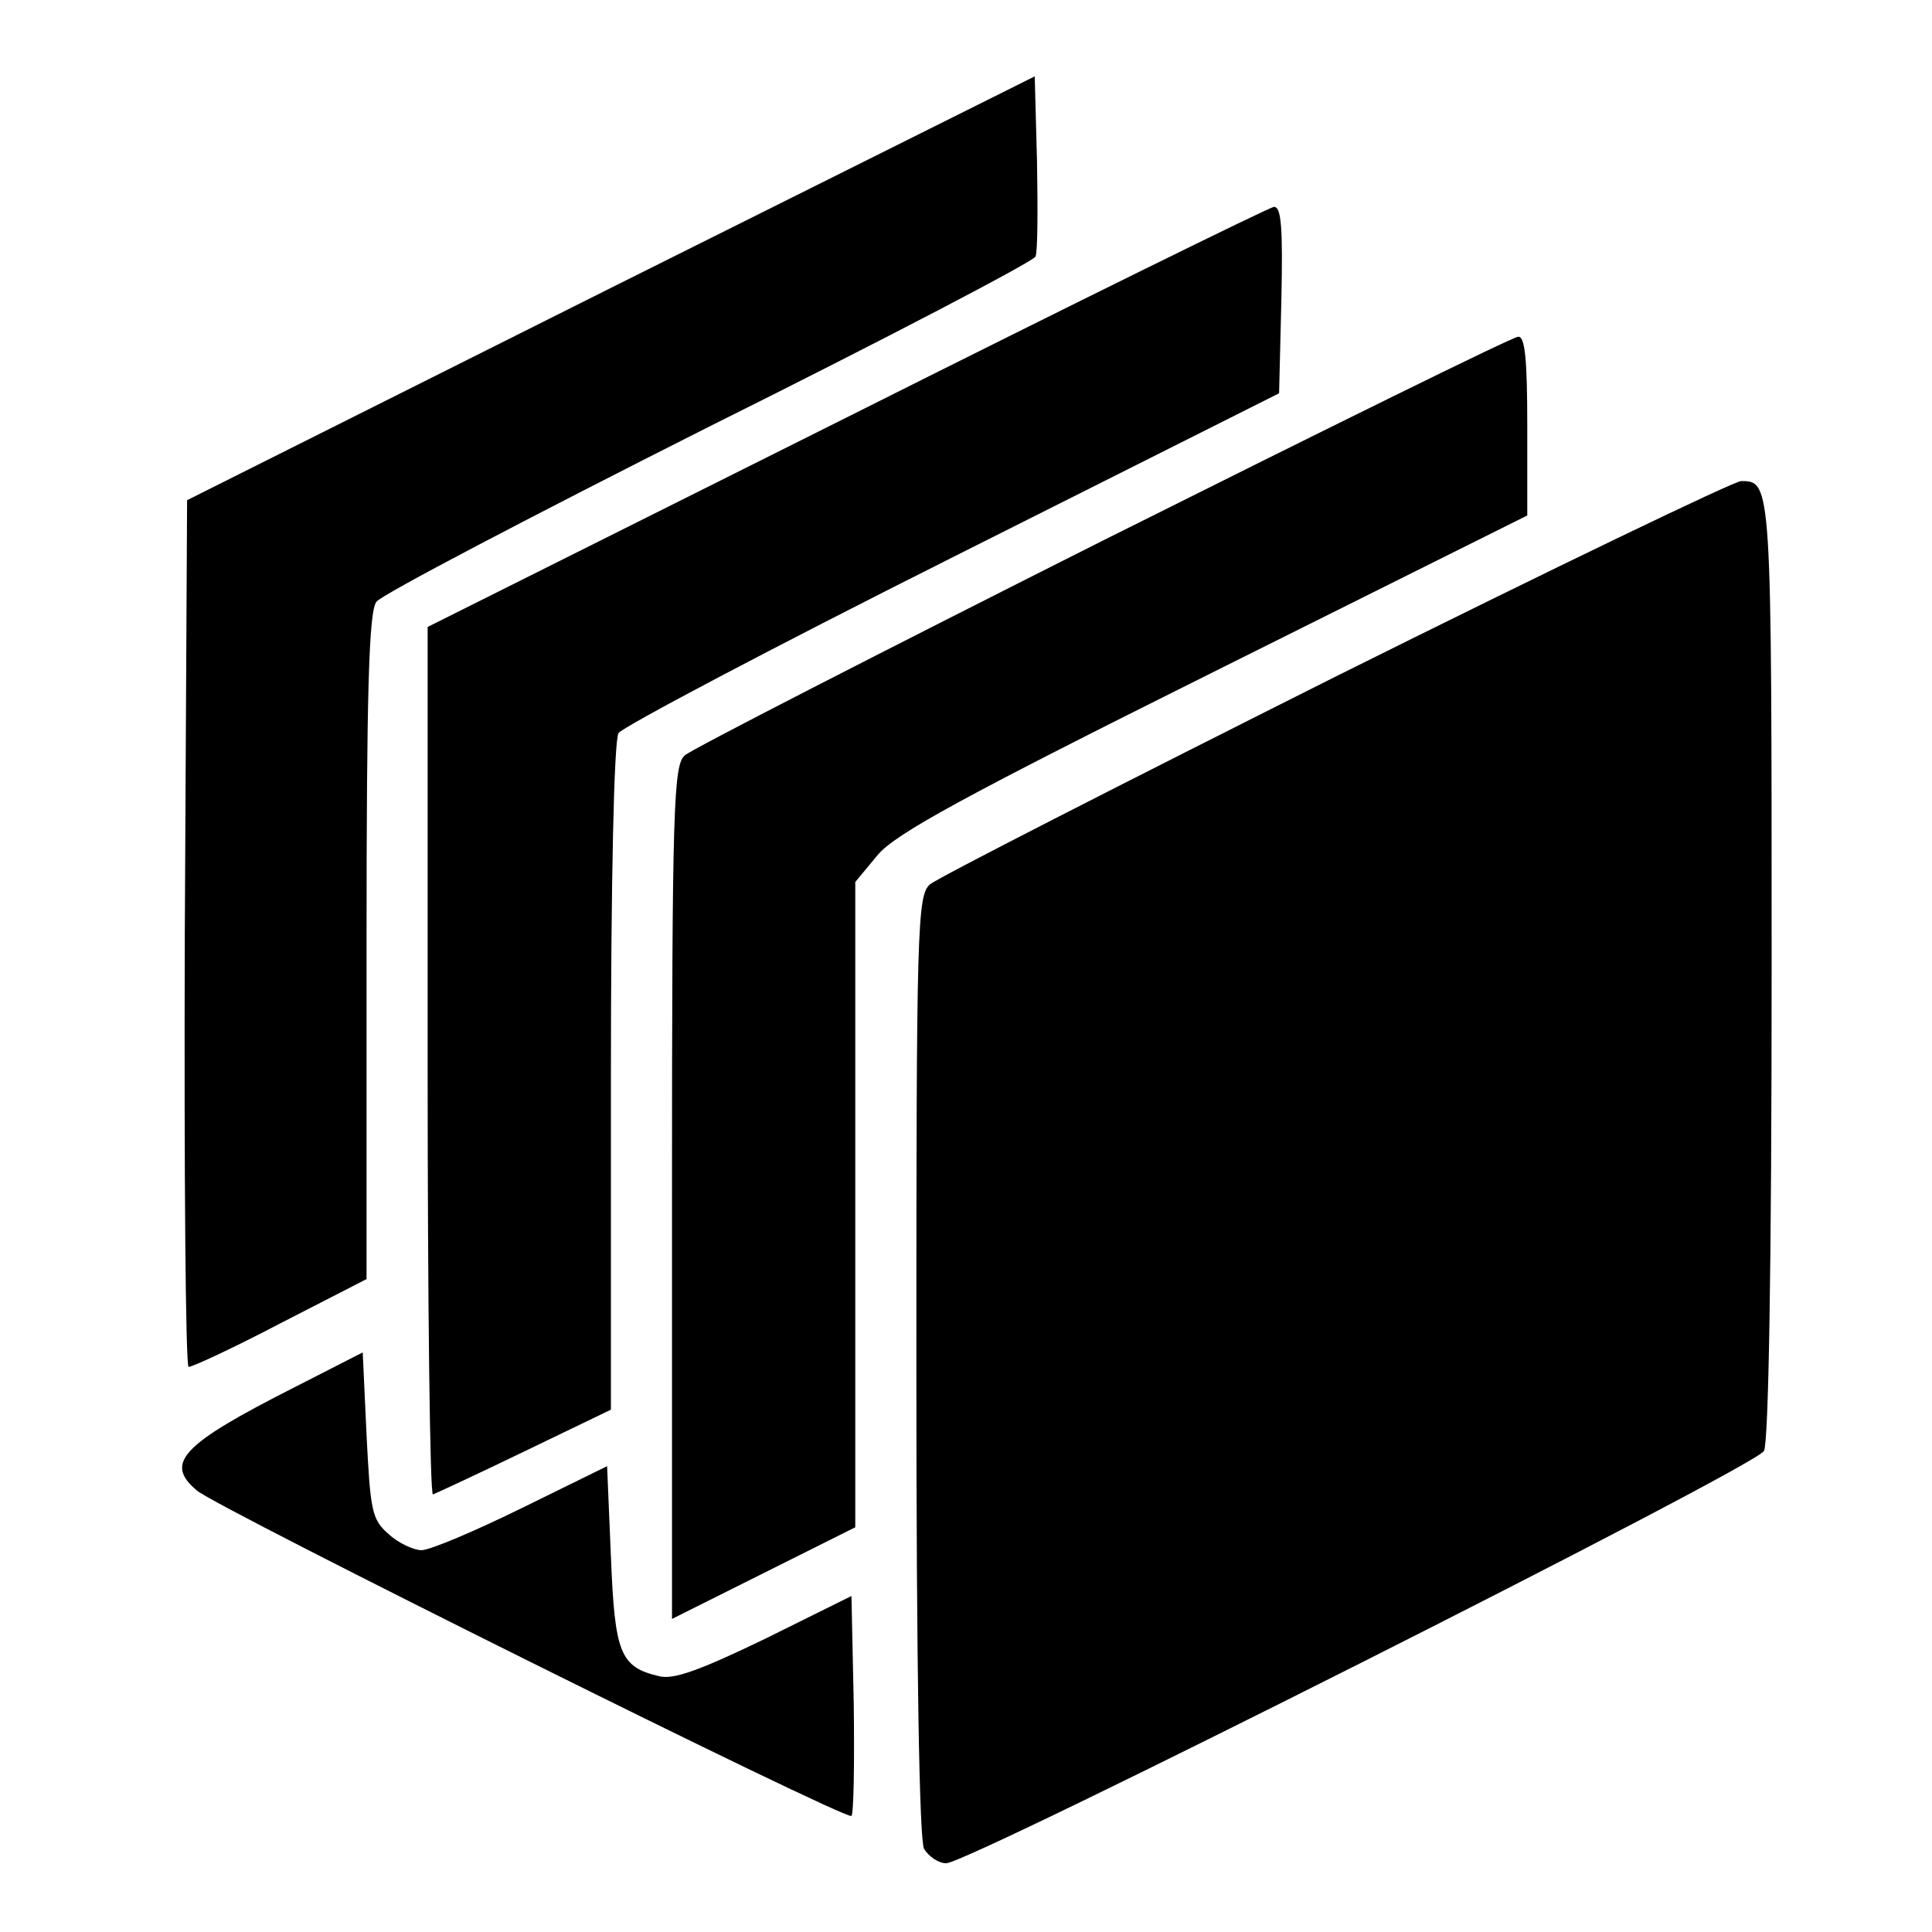
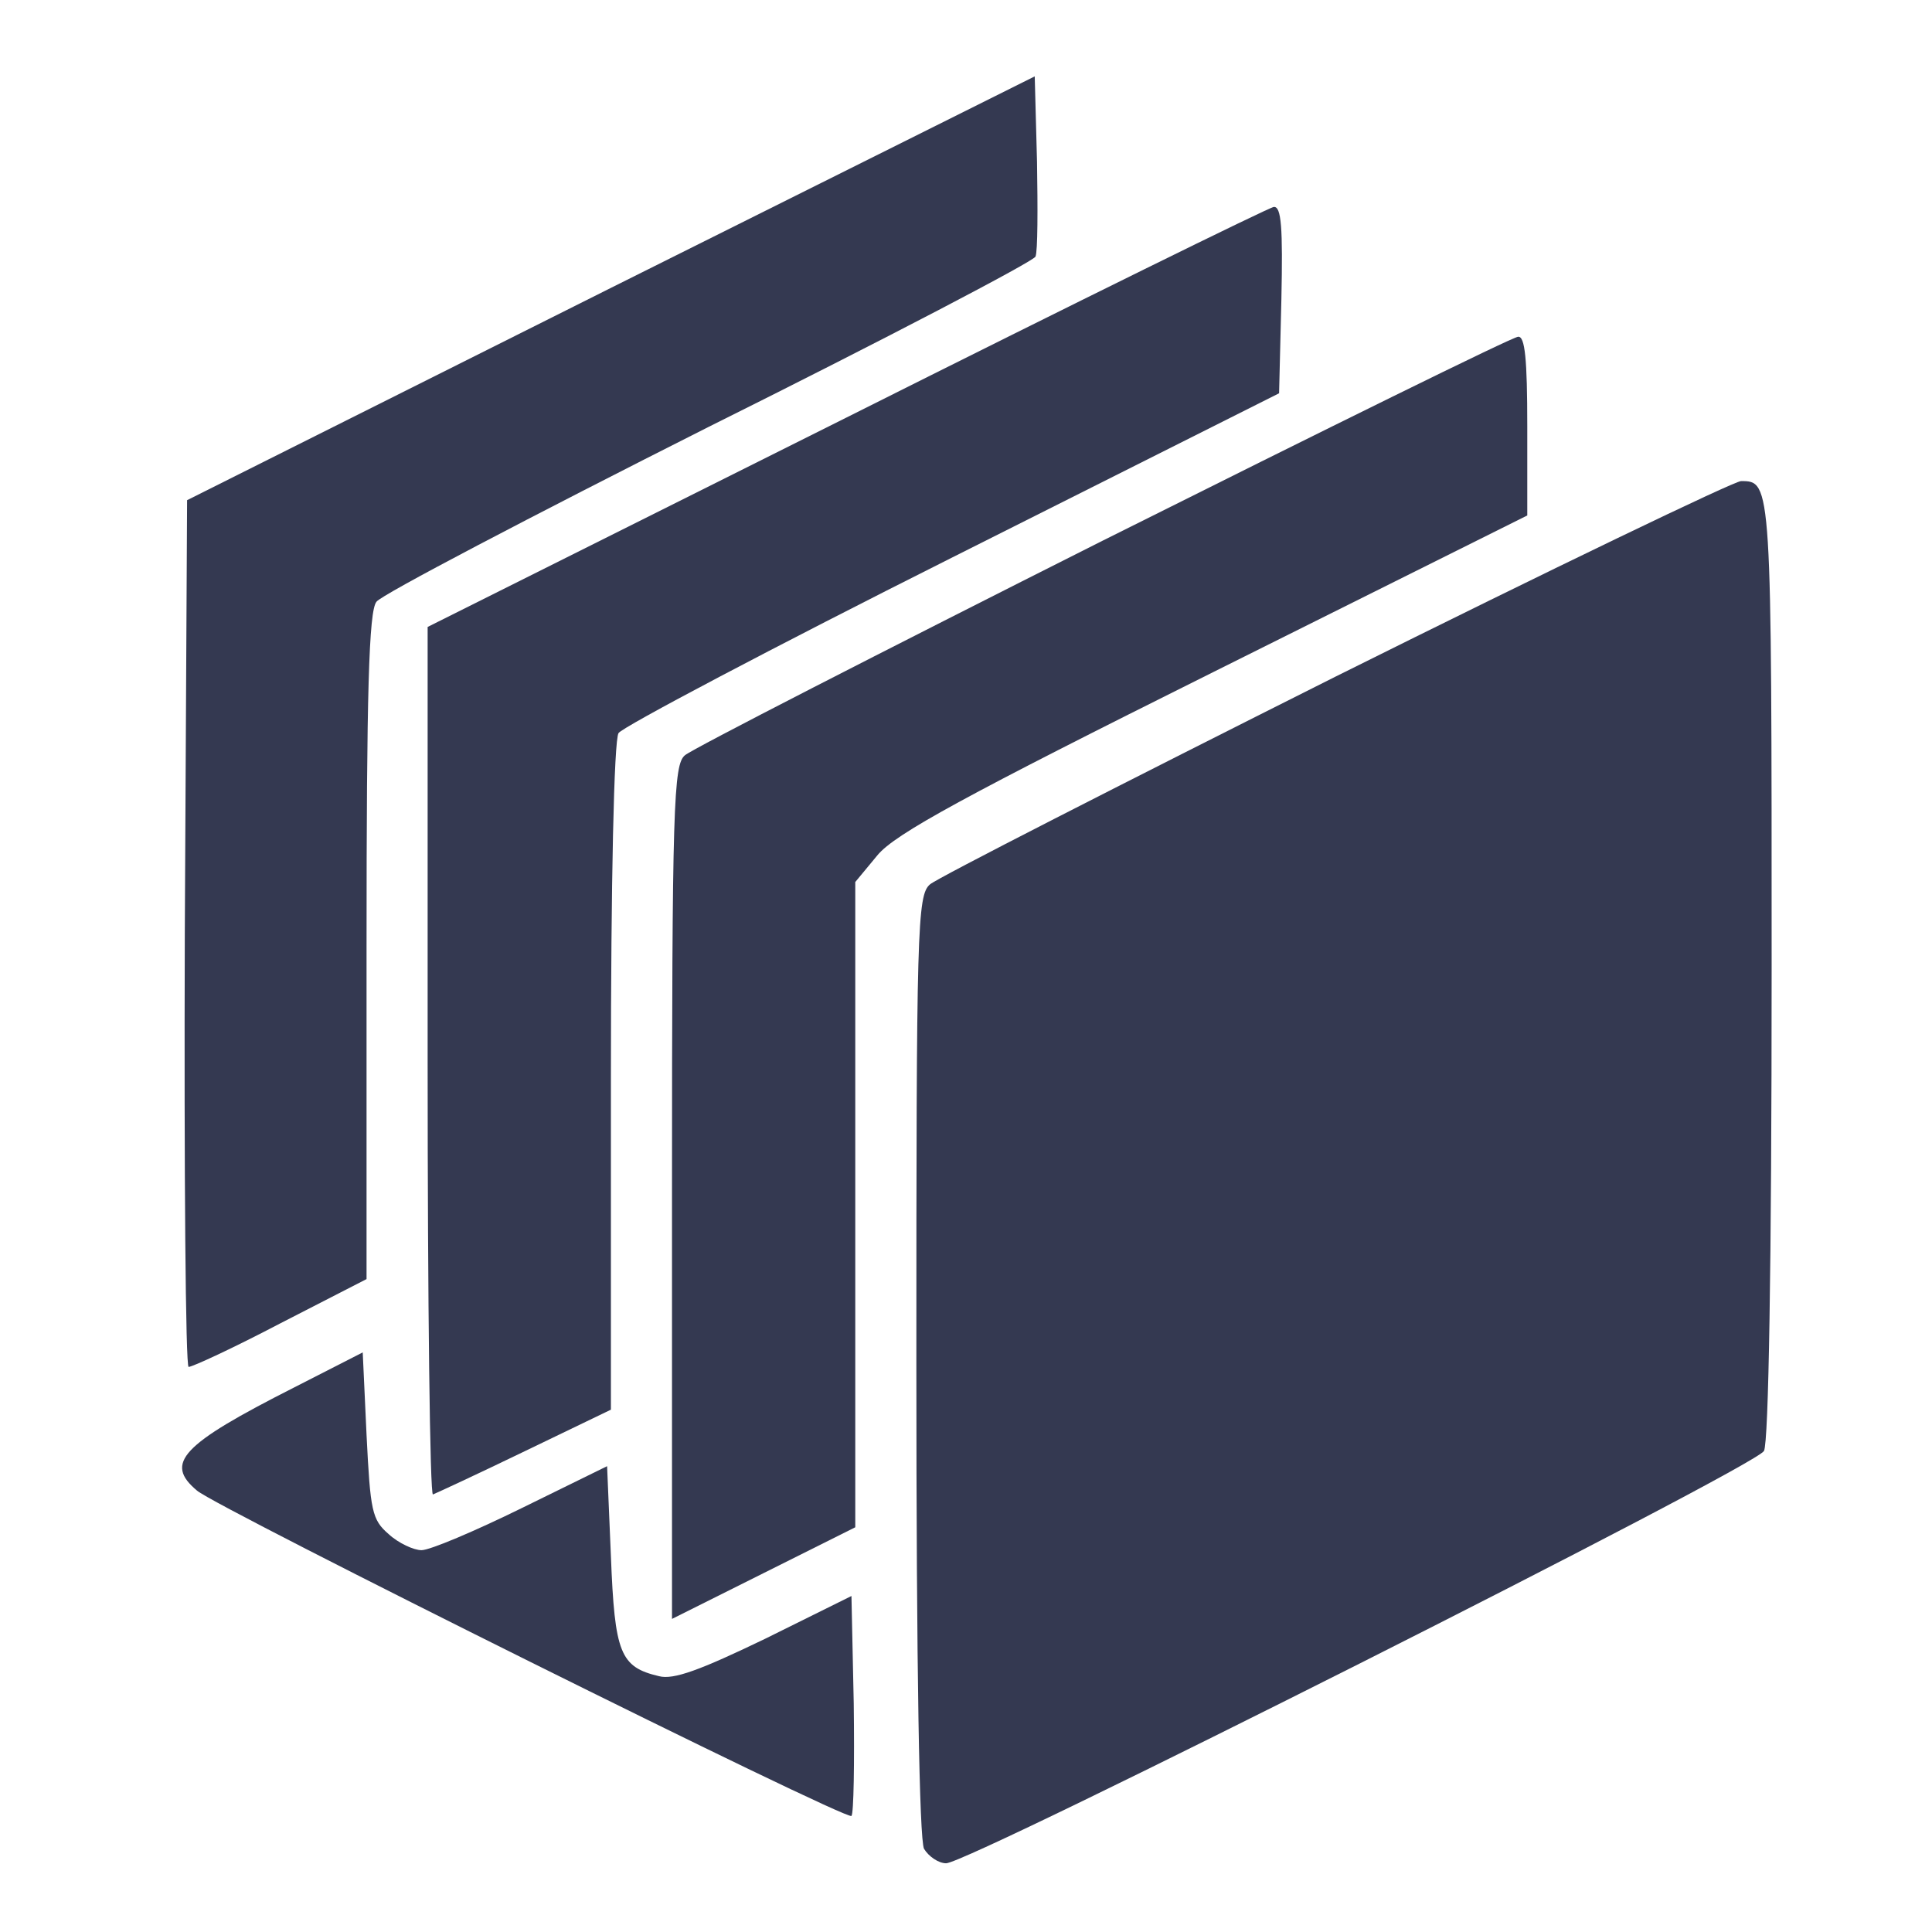
<svg xmlns="http://www.w3.org/2000/svg" version="1.0" width="253pt" height="253pt" viewBox="0 0 253 253" preserveAspectRatio="xMidYMid meet">
-   <g transform="translate(0,253) scale(0.1,-0.1)" fill="#000000" stroke="none">
+   <g transform="translate(0,253) scale(0.1,-0.1)" fill="#343951" stroke="none">
    <path d="M800 2153 l-555 -278 -3 -568 c-1 -312 1 -567 5 -567 5 0 59 25 120 57 l113 58 0 436 c0 333 3 439 13 451 6 9 203 112 435 229 233 116 426 217 428 223 3 7 3 63 2 124 l-3 112 -555 -277z" />
    <path d="M1108 1983 l-548 -274 0 -570 c0 -314 3 -569 7 -566 5 2 59 27 121 57 l112 54 0 435 c0 255 4 442 10 451 5 8 202 112 437 230 l428 215 3 123 c2 94 0 122 -10 121 -7 -1 -259 -125 -560 -276z" />
    <path d="M1444 1822 c-292 -147 -538 -273 -547 -281 -15 -12 -17 -65 -17 -572 l0 -559 120 60 120 60 0 423 0 422 29 35 c23 28 115 78 440 240 l411 205 0 117 c0 88 -3 118 -12 117 -7 0 -252 -121 -544 -267z" />
    <path d="M1749 1644 c-283 -142 -522 -264 -531 -272 -17 -14 -18 -57 -18 -629 0 -404 4 -621 10 -634 6 -10 19 -19 29 -19 30 0 1060 519 1071 540 6 12 10 240 10 632 0 637 0 638 -40 638 -9 0 -248 -115 -531 -256z" />
    <path d="M385 713 c-148 -75 -170 -99 -127 -135 25 -22 851 -433 857 -426 3 3 4 69 3 147 l-3 141 -113 -56 c-85 -41 -120 -54 -139 -49 -51 12 -58 30 -63 157 l-5 118 -112 -55 c-61 -30 -120 -55 -131 -55 -10 0 -30 9 -43 21 -22 19 -24 30 -29 130 l-5 108 -90 -46z" />
  </g>
</svg>
